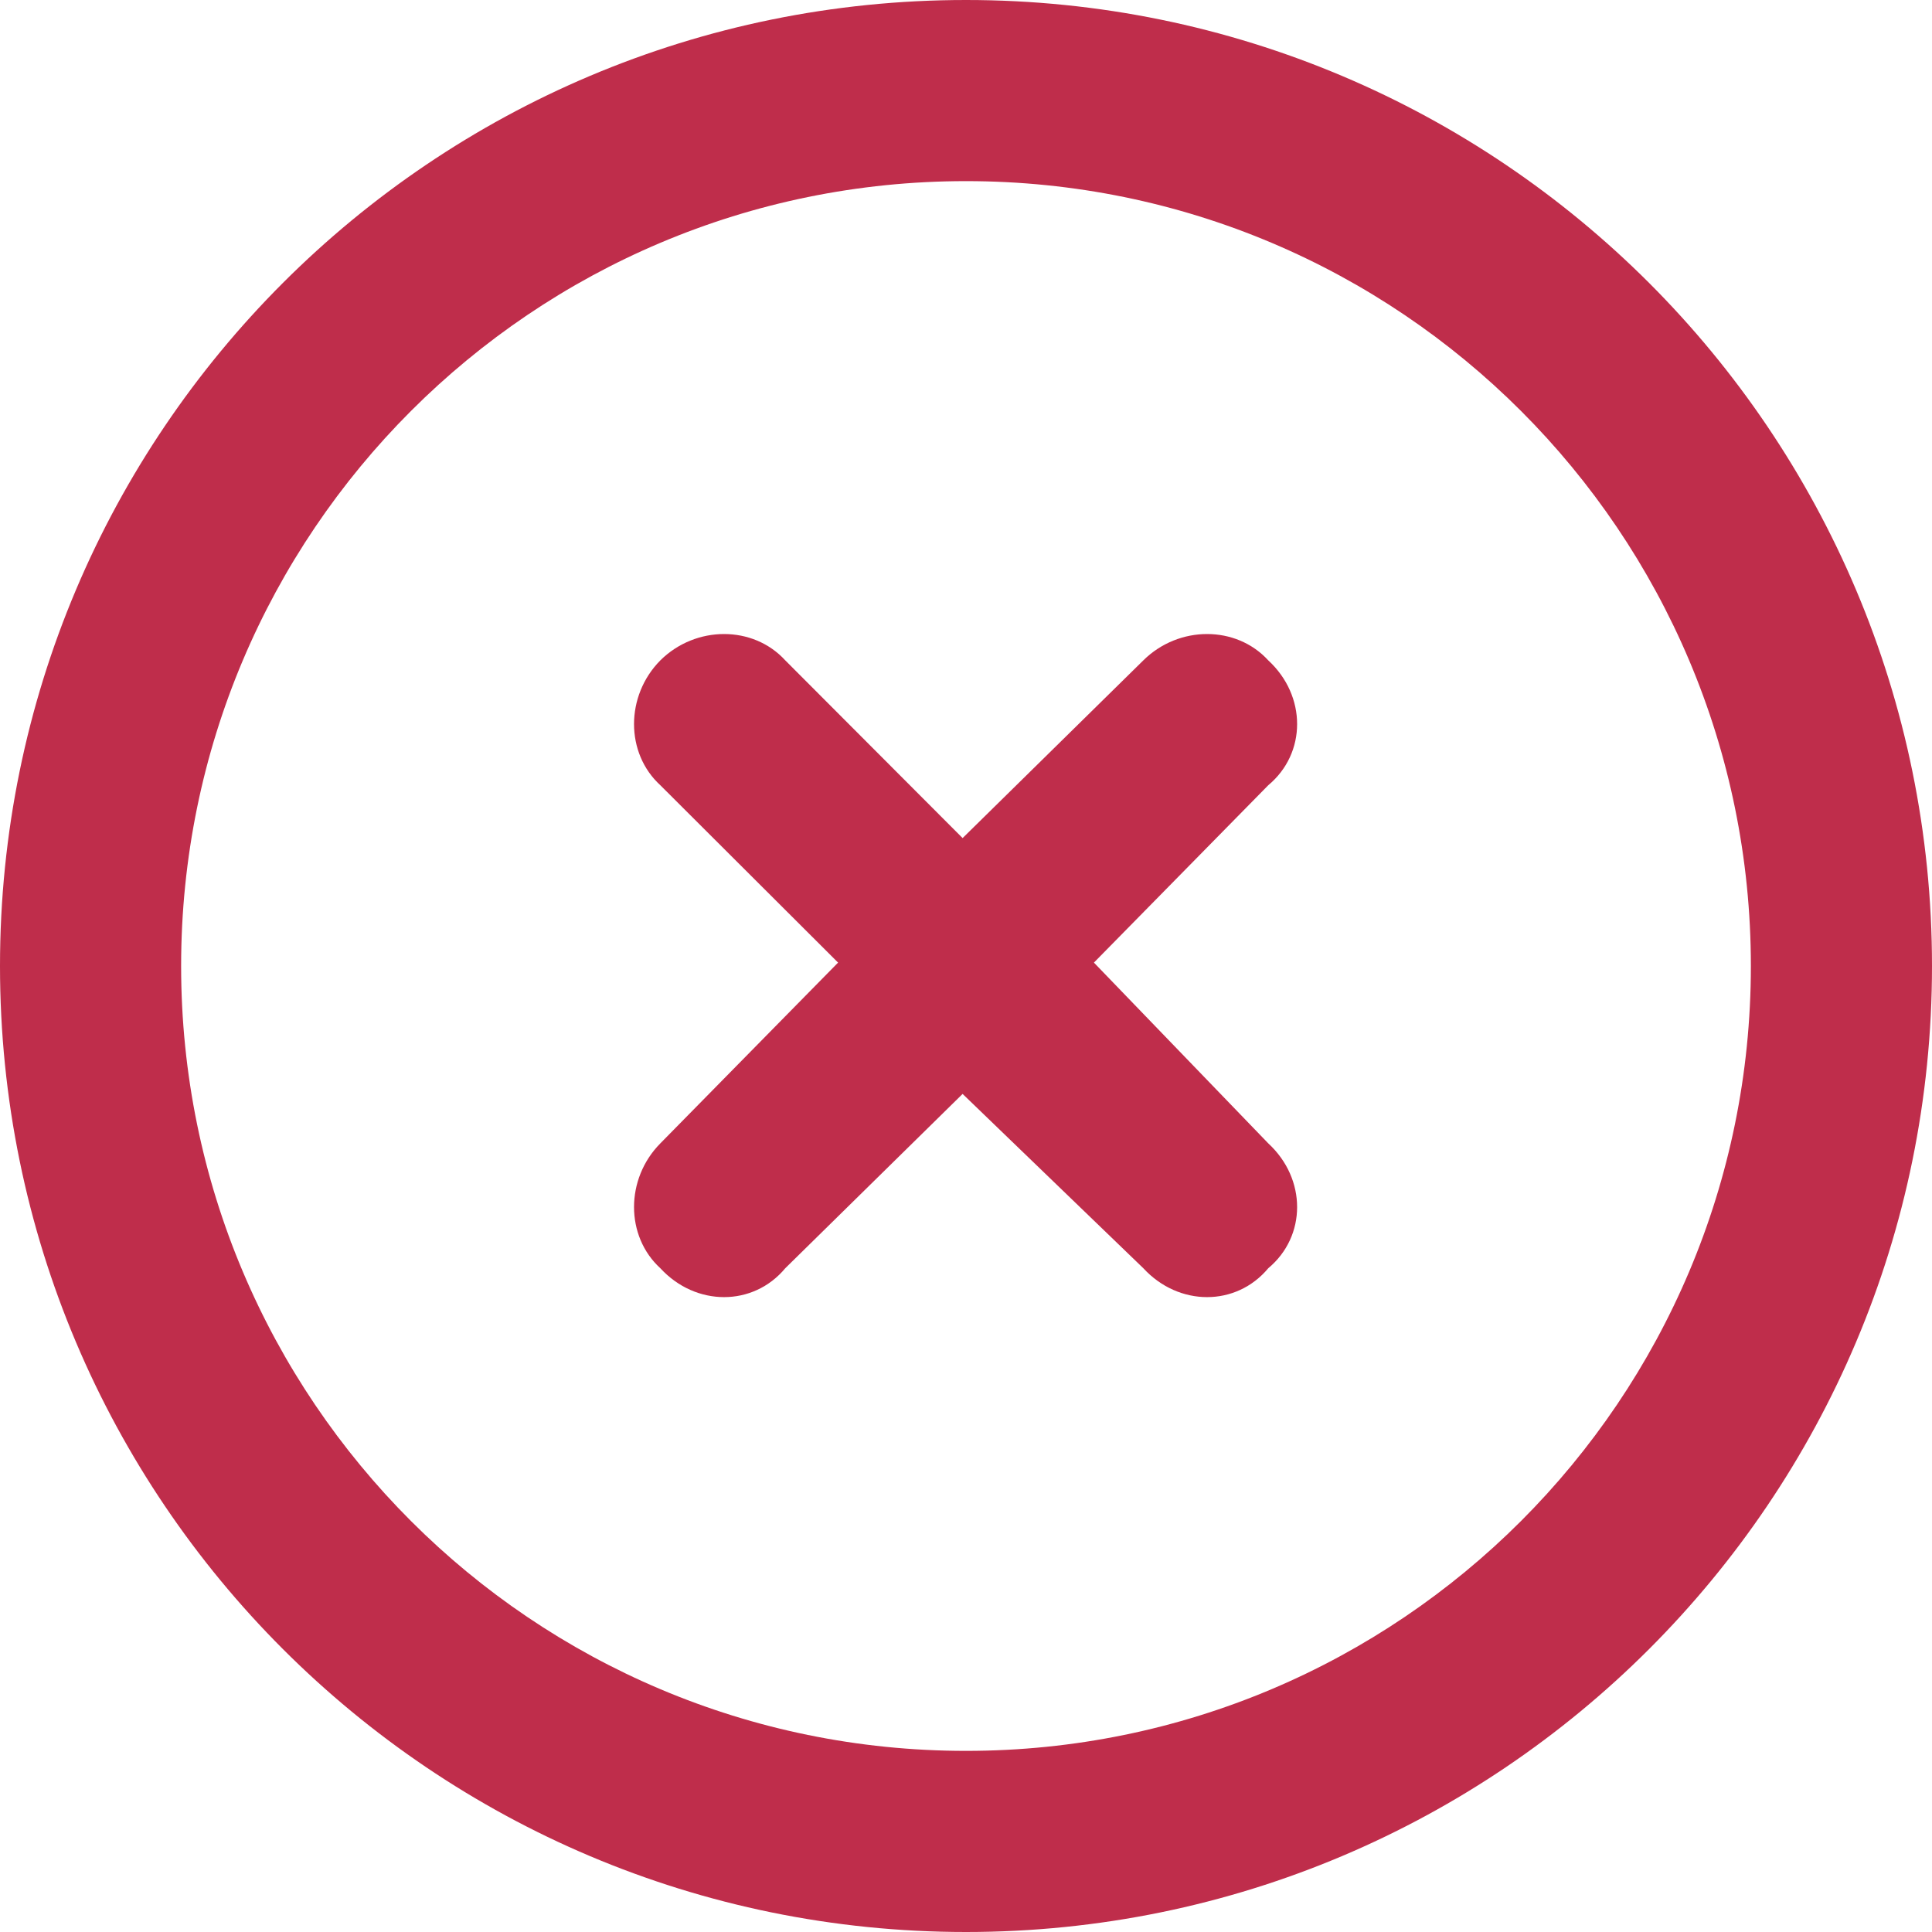
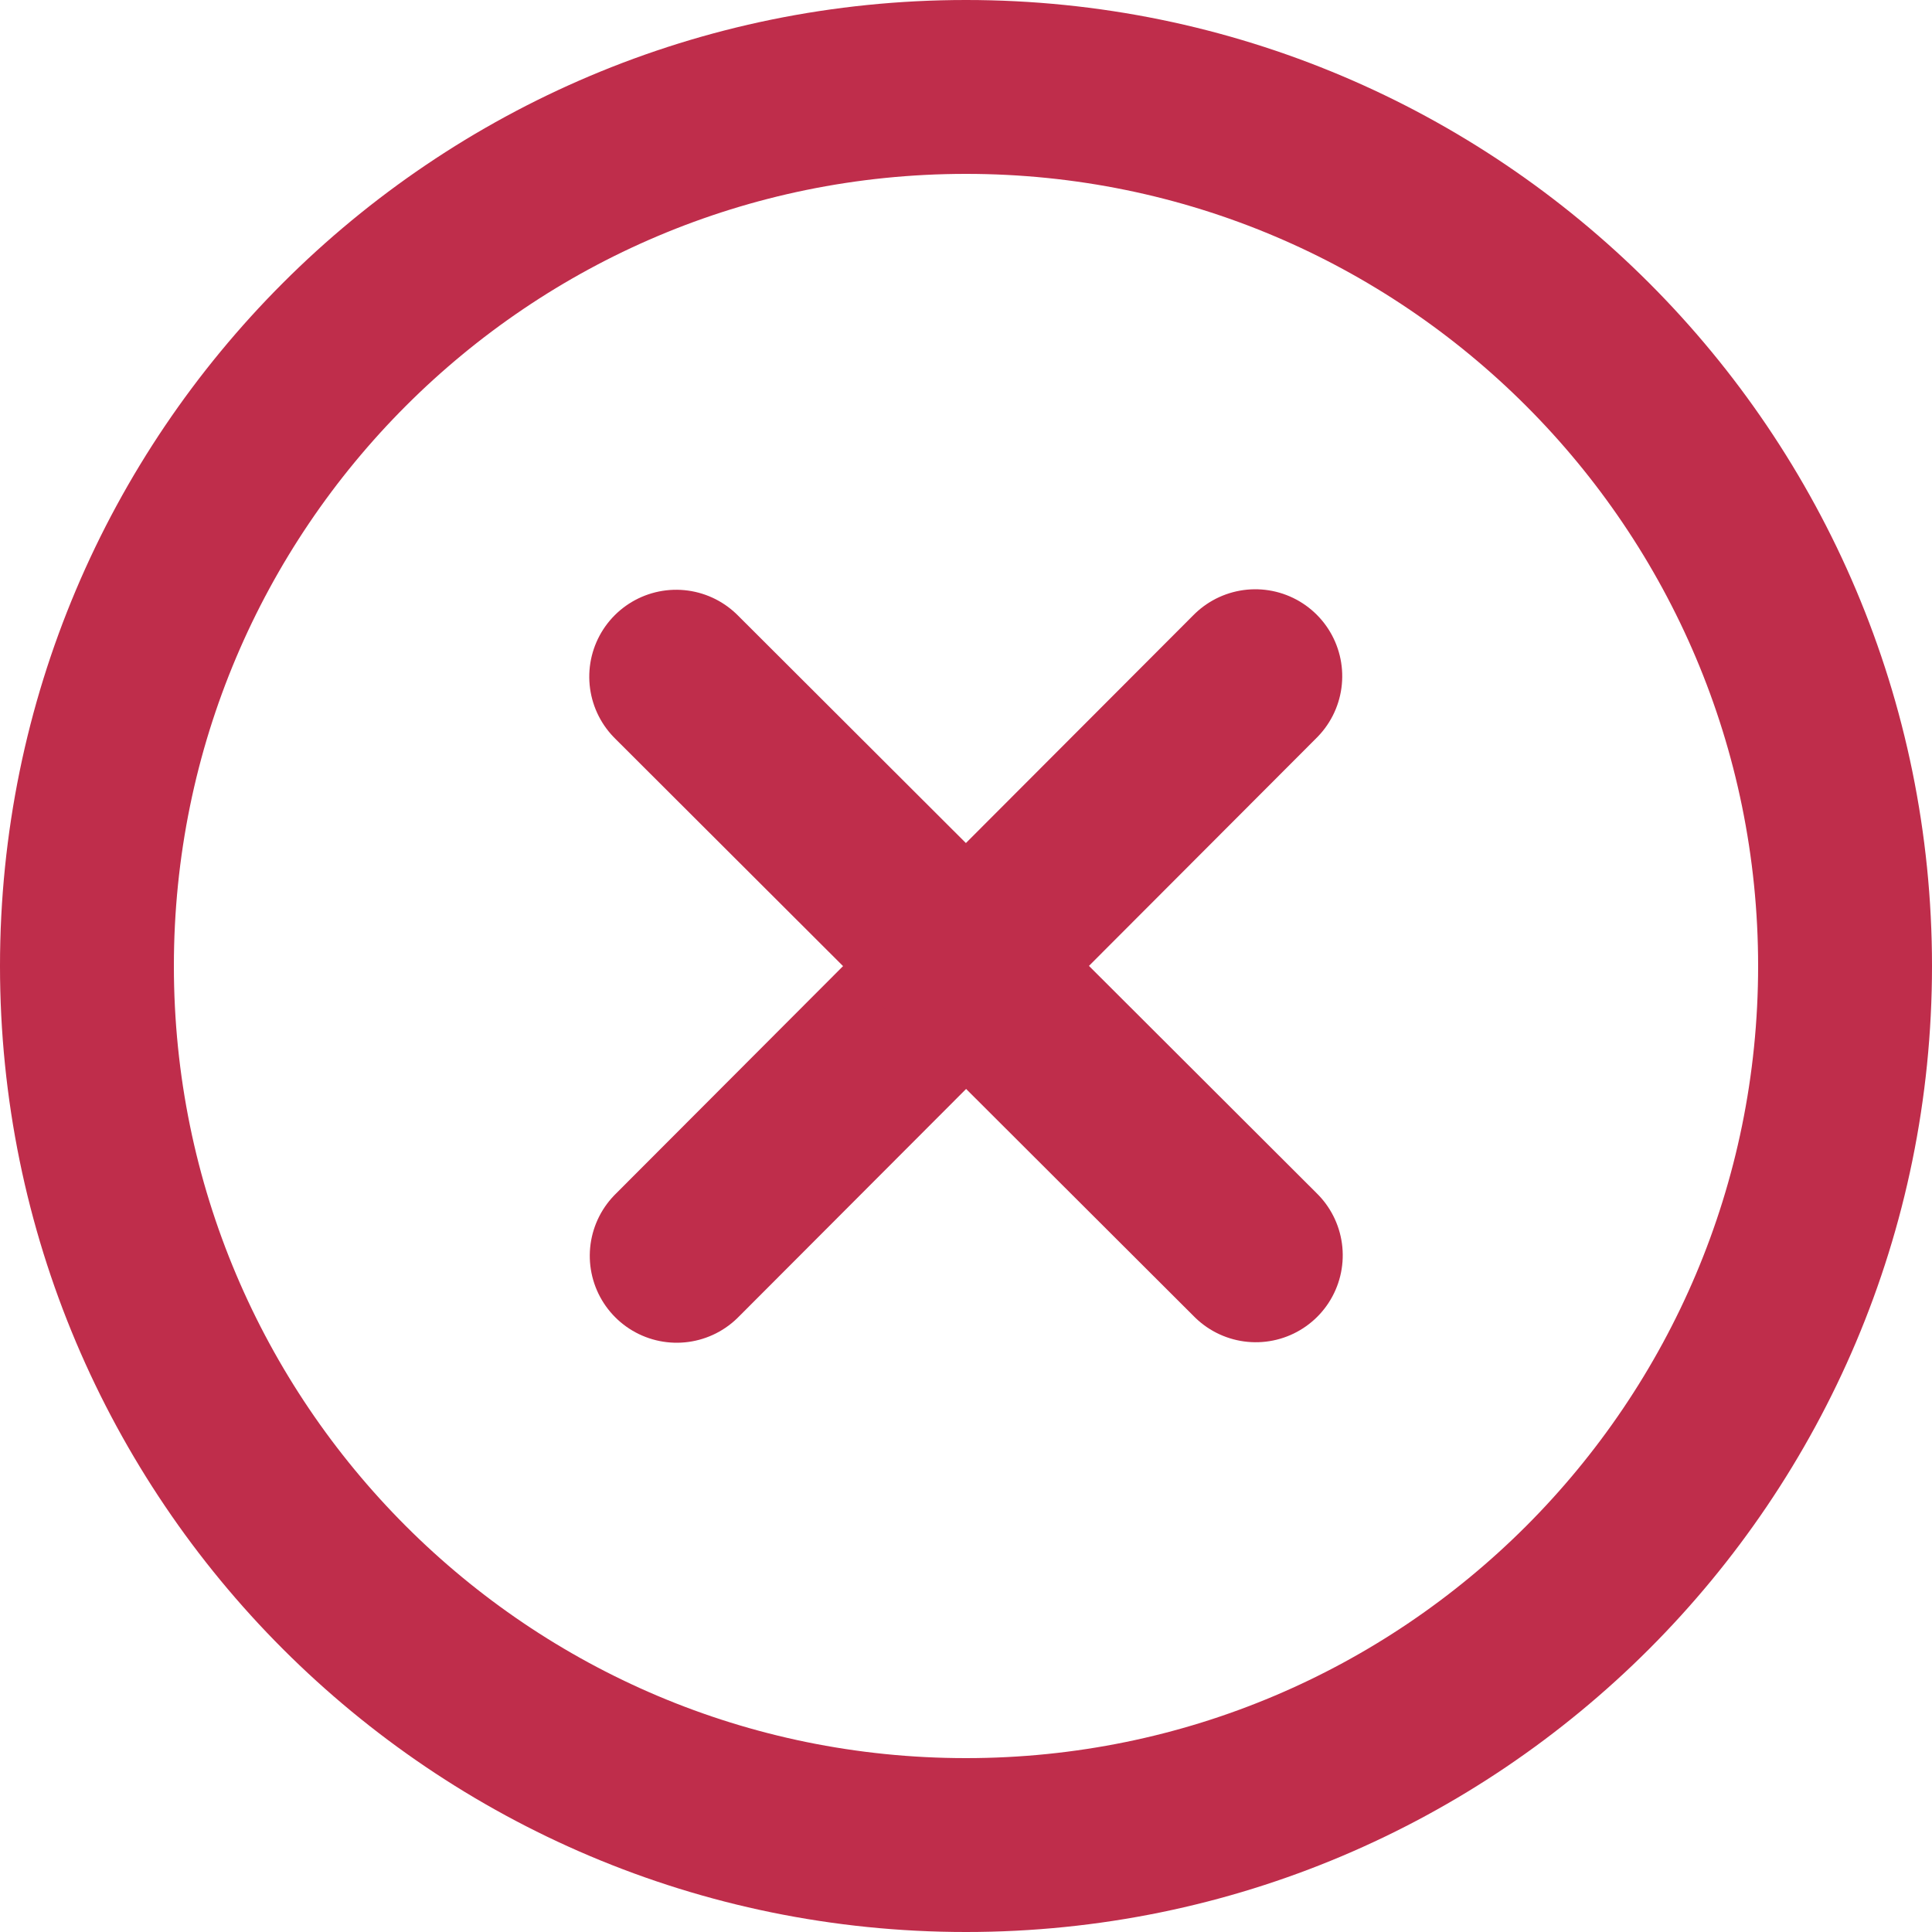
- <svg xmlns="http://www.w3.org/2000/svg" viewBox="0 0 512 512" fill="#bf2d4b">
-   <path d="M175 175C184.4 165.7 199.6 165.7 208.1 175L255.1 222.1L303 175C312.4 165.7 327.6 165.7 336.1 175C346.3 184.4 346.3 199.6 336.1 208.1L289.9 255.1L336.1 303C346.3 312.4 346.3 327.6 336.1 336.1C327.6 346.3 312.4 346.3 303 336.1L255.1 289.9L208.1 336.1C199.6 346.3 184.4 346.3 175 336.1C165.7 327.6 165.7 312.4 175 303L222.1 255.1L175 208.1C165.7 199.6 165.7 184.4 175 175V175zM512 256C512 397.4 397.4 512 256 512C114.6 512 0 397.4 0 256C0 114.6 114.6 0 256 0C397.4 0 512 114.6 512 256zM256 48C141.1 48 48 141.1 48 256C48 370.9 141.1 464 256 464C370.9 464 464 370.9 464 256C464 141.1 370.9 48 256 48z" />
+ <svg xmlns="http://www.w3.org/2000/svg" viewBox="0 0 400 400" stroke="#bf2d4b" stroke-width="36px" stroke-linecap="round" stroke-linejoin="round" fill="none">
+   <ellipse style="fill: rgb(216, 216, 216); fill-opacity: 0; stroke-width: 36px;" cx="200" cy="200" rx="182" ry="182" />
+   <path d="M 115.223 200.074 L 284.778 199.926" style="stroke-width: 36px;" transform="matrix(0.707107, -0.707107, 0.707107, 0.707107, -82.84256, 200.0004)" />
+   <path d="M 115.221 200.074 L 284.779 199.926" style="stroke-width: 36px;" transform="matrix(0.707107, 0.707107, -0.707107, 0.707107, 200, -82.8427)" />
</svg>
